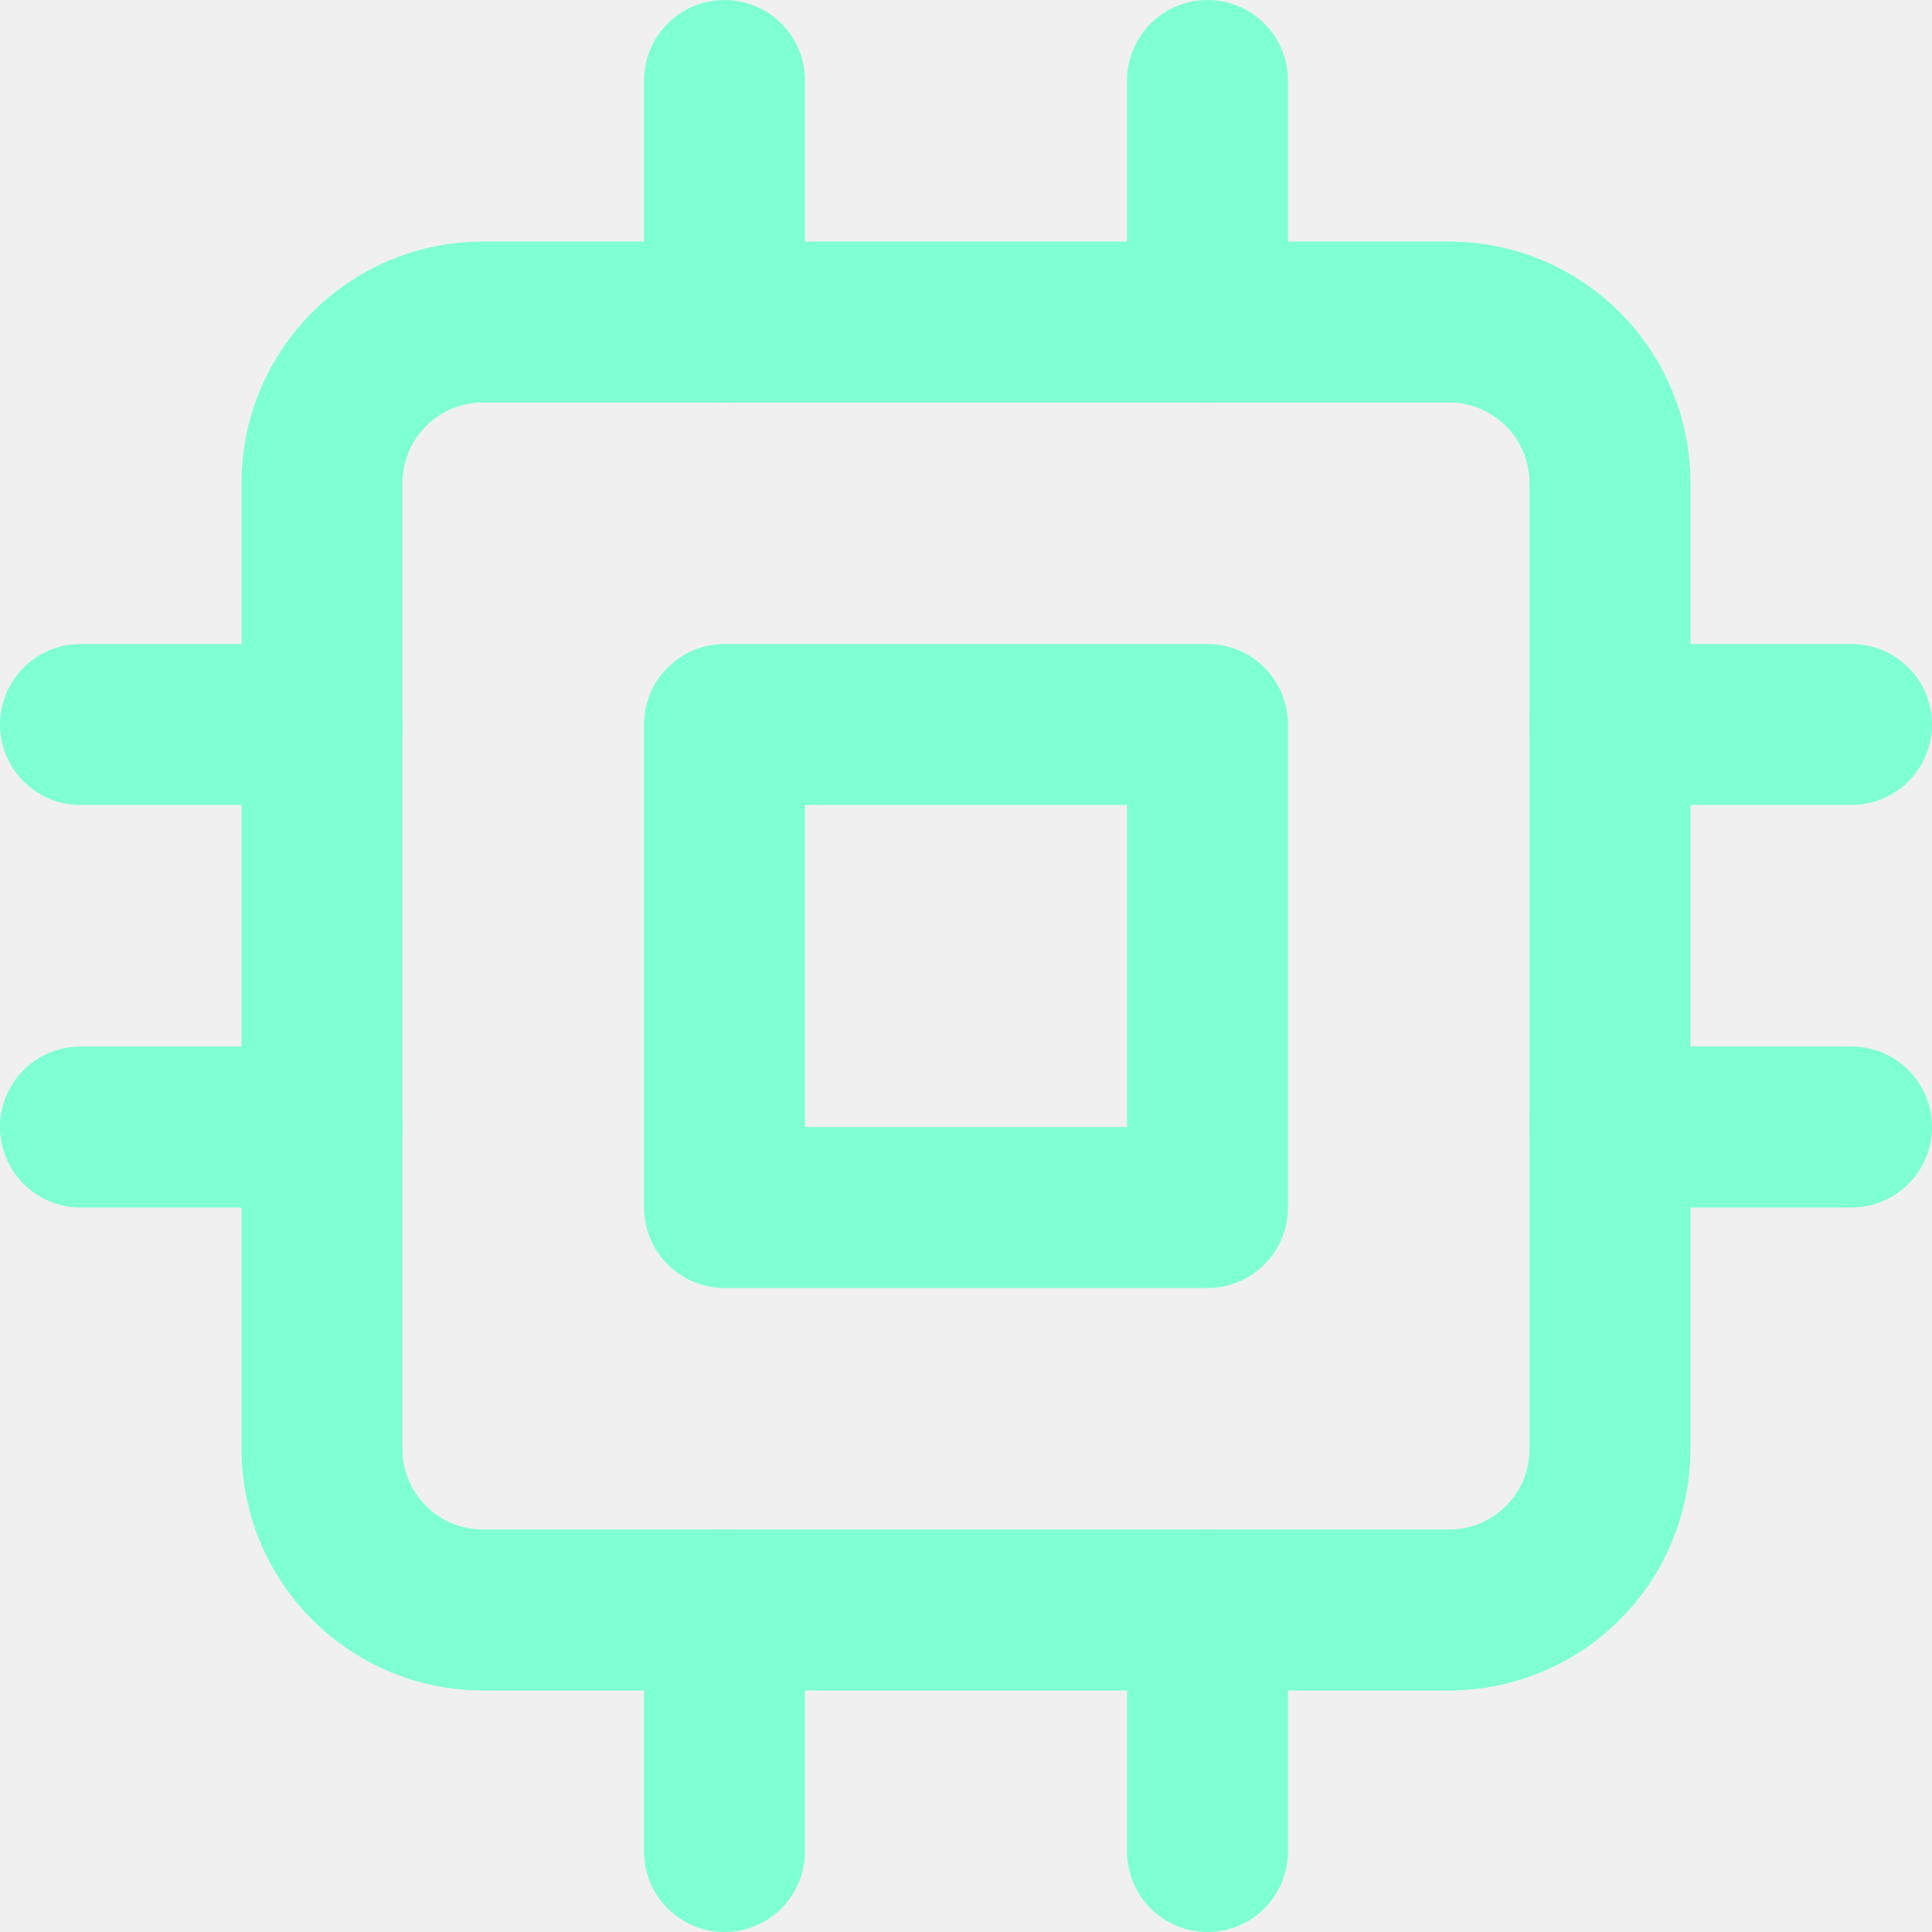
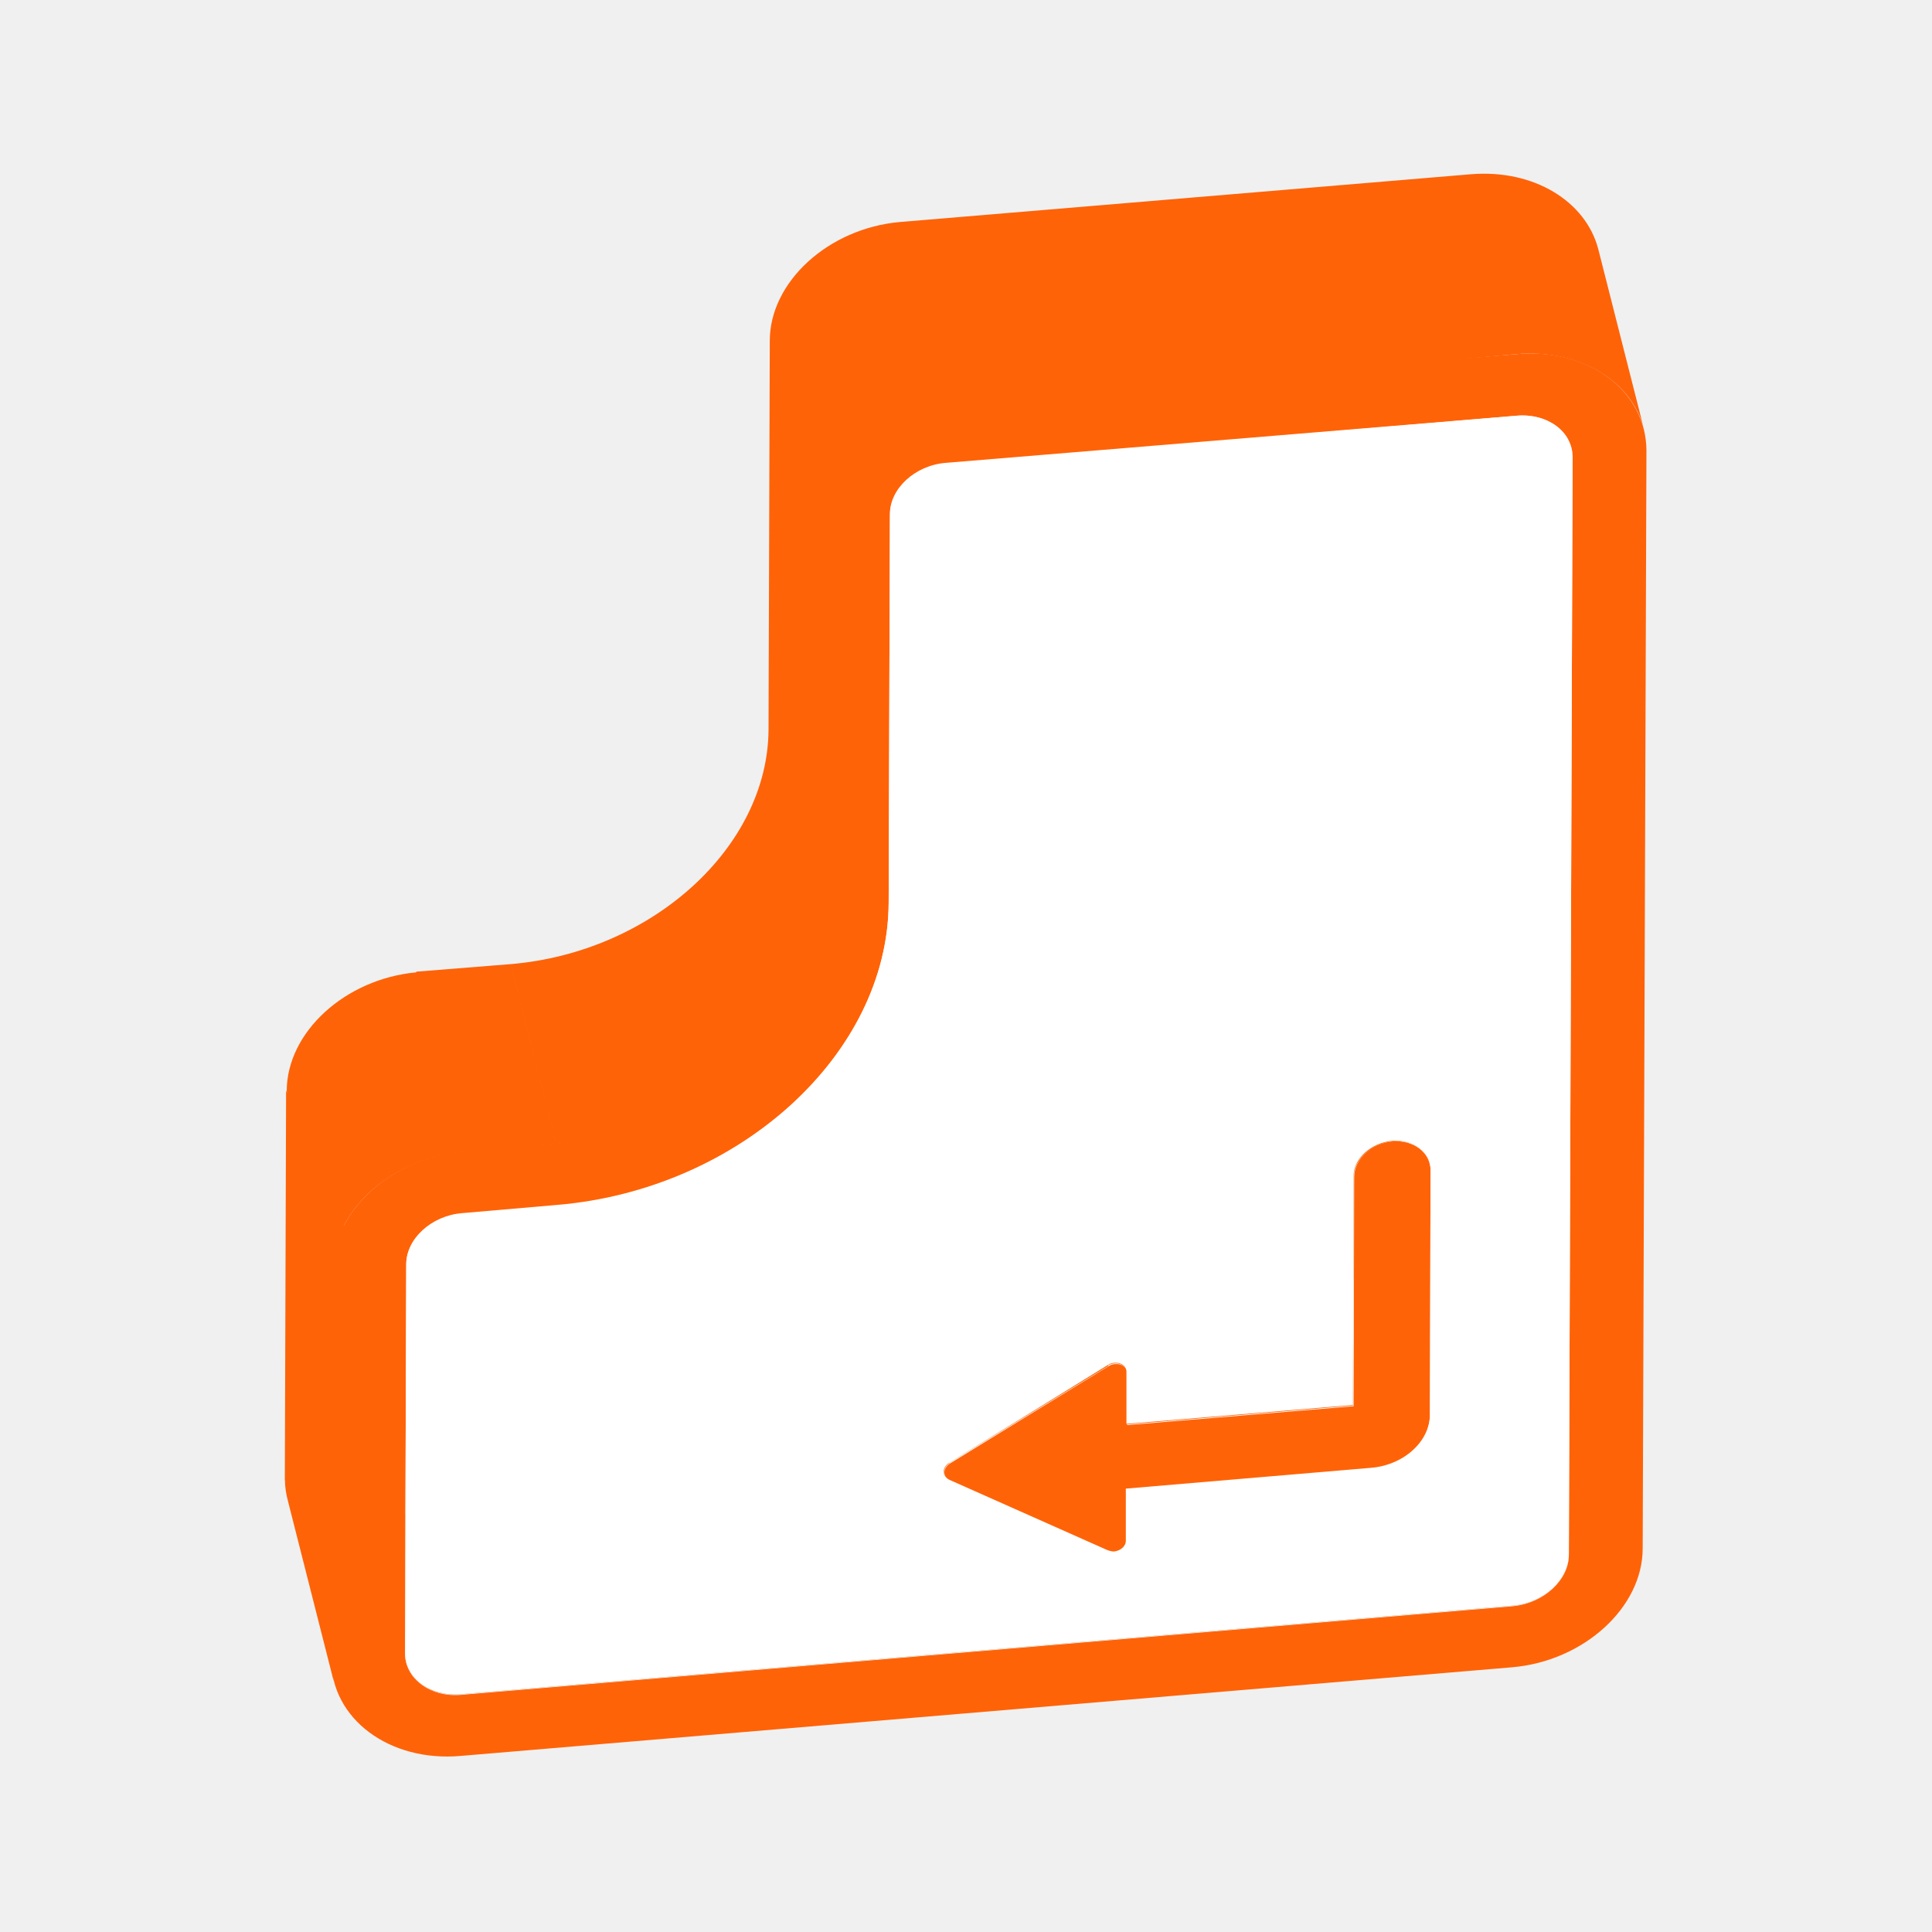
- <svg xmlns="http://www.w3.org/2000/svg" viewBox="0 0 24 24" fill="none" stroke="aquamarine" stroke-width="2" stroke-linecap="round" stroke-linejoin="round" class="feather feather-cpu">
-   <rect x="4" y="4" width="16" height="16" rx="2" ry="2" />
-   <rect x="9" y="9" width="6" height="6" />
-   <line x1="9" y1="1" x2="9" y2="4" />
-   <line x1="15" y1="1" x2="15" y2="4" />
-   <line x1="9" y1="20" x2="9" y2="23" />
-   <line x1="15" y1="20" x2="15" y2="23" />
-   <line x1="20" y1="9" x2="23" y2="9" />
-   <line x1="20" y1="14" x2="23" y2="14" />
-   <line x1="1" y1="9" x2="4" y2="9" />
-   <line x1="1" y1="14" x2="4" y2="14" />
+ <svg xmlns="http://www.w3.org/2000/svg" width="1024" height="1024" viewBox="0 0 1024 1024" fill="none">
+   <g clip-path="url(#clip0_2755_64)">
+     <path d="M802.007 850.997L777.797 755.664C794.048 754.331 807.314 742.331 807.314 728.664L831.524 823.997C831.524 837.664 818.258 849.664 802.007 850.997Z" fill="#FF6308" />
+     <path d="M244.171 897.997L219.629 802.664L777.463 755.664L802.005 850.997L244.171 897.997Z" fill="#FF6308" />
+     <path d="M572.505 721C576.153 735 579.47 748.667 583.118 762.667C587.761 780.667 592.404 798.667 597.047 816.667C597.047 819.667 594.062 822.333 590.746 822.333C589.751 822.333 588.424 822.333 587.429 821.667L563.219 726.333C564.214 726.667 565.54 727 566.535 727C569.52 726.667 572.505 724.333 572.505 721Z" fill="white" />
+     <path d="M702.508 682.333C711.131 681.667 718.759 678 724.397 673C725.392 676.333 726.387 680.667 727.381 684C728.376 687.667 729.371 692.333 730.366 695.667C731.361 699.333 732.688 704.333 733.351 708C734.346 711.667 735.673 716.667 736.668 720.333C737.663 724 738.989 729 739.984 732.667C740.979 736.333 742.306 741.333 742.969 745C743.964 748.667 744.959 753.333 745.954 756.667C746.949 760 747.944 764.333 748.939 767.667C743.301 772.667 735.673 776.333 727.05 777C719.422 749.333 709.804 711 702.508 682.333Z" fill="white" />
+     <path d="M724.402 672.996C730.04 667.996 733.689 660.996 733.689 653.996L757.899 749.329C757.899 756.329 754.251 762.996 748.613 768.329C740.653 736.663 732.694 704.996 724.402 672.996Z" fill="white" />
+     <path d="M597.039 788.999L572.828 693.332L702.503 682.332L726.713 777.999L597.039 788.999Z" fill="white" />
+     <path d="M597.05 816.661L572.508 720.995L572.839 693.328L597.05 788.995V816.661Z" fill="white" />
+     <path d="M215.328 880.997L191.117 785.664C193.77 796.664 205.71 803.997 219.971 802.664L244.181 897.997C229.92 899.331 217.981 891.997 215.328 880.997Z" fill="#FF6308" />
+     <path d="M191.113 785.664C190.781 783.997 190.449 782.331 190.449 780.664L214.66 875.997C214.66 877.664 214.991 879.331 215.323 880.997C208.027 852.331 198.409 814.331 191.113 785.664Z" fill="white" />
+     <path d="M176.85 890.997L152.639 795.663C151.644 791.997 151.004 787.969 151.004 783.969L182.84 872.987C182.508 876.987 175.855 887.33 176.85 890.997Z" fill="#FF6308" />
+     <path d="M503.195 784.329L478.984 688.996L562.892 726.329L587.102 821.663L503.195 784.329Z" fill="white" />
+     <path d="M500.546 781.329L476.336 685.996C476.668 687.329 477.663 688.329 478.989 688.996L503.2 784.329C501.873 783.663 500.878 782.663 500.546 781.329Z" fill="white" />
+     <path d="M597.039 754.995L572.828 659.661L692.885 649.328L717.095 744.995L597.039 754.995Z" fill="#FF6308" />
+     <path d="M500.533 781.332L476.323 685.999C475.66 683.999 476.654 681.665 478.976 680.332L503.186 775.665C500.865 776.999 500.202 779.332 500.533 781.332Z" fill="#FF6308" />
+     <path d="M597.039 755L572.828 659.667V632L597.37 727.333L597.039 755Z" fill="white" />
+     <path d="M572.828 631.996C572.828 631.663 572.828 631.329 572.828 630.996L597.039 726.329C597.039 726.663 597.039 726.996 597.039 727.329C590.074 698.663 576.476 661.329 572.828 631.996Z" fill="white" />
+     <path d="M503.195 775.328L478.984 679.995L563.223 628.328L587.434 723.995L503.195 775.328Z" fill="#FF6308" />
+     <path d="M572.837 630.994L597.047 726.328C596.384 723.994 593.73 722.328 590.746 722.661C589.751 722.661 588.424 722.994 587.429 723.661L563.219 628.328C564.214 627.661 565.54 627.328 566.535 627.328C569.52 626.994 572.173 628.328 572.837 630.994Z" fill="#FF6308" />
+     <path d="M757.898 749.668L733.688 654.001L734.019 524.668L758.23 620.001L757.898 749.668Z" fill="white" />
+     <path d="M734.019 524.665C734.019 523.332 734.019 522.332 733.688 521.332L757.898 616.665C758.23 617.665 758.23 618.999 758.23 619.999C750.933 591.332 737.667 553.999 734.019 524.665Z" fill="white" />
+     <path d="M717.113 744.996L692.902 649.329L693.234 527.996L717.444 623.663L717.113 744.996Z" fill="#FF6308" />
+     <path d="M733.684 521.329L757.894 616.662C755.905 608.995 747.945 603.995 737.996 604.995L713.785 509.662C723.403 508.662 731.694 513.662 733.684 521.329Z" fill="#FF6308" />
+     <path d="M738 605.001C749.276 604.001 758.23 611.001 758.23 620.335L757.899 750.001C757.899 764.335 743.969 777.001 726.724 778.335L597.049 789.335V817.001C597.049 820.001 594.064 822.668 590.748 822.668C589.753 822.668 588.426 822.668 587.431 822.001L503.524 784.668C499.544 783.001 499.544 778.335 503.524 775.668L587.763 724.001C588.758 723.335 590.084 723.001 591.079 723.001C594.396 722.668 597.381 724.668 597.381 727.668V755.335L717.438 745.335L717.769 624.001C717.769 614.335 726.724 606.001 738 605.001Z" fill="#FF6308" />
+     <path d="M717.441 623.664L693.23 528.331C693.23 518.997 702.517 510.664 713.793 509.664L738.003 604.997C726.727 605.997 717.773 614.331 717.441 623.664Z" fill="#FF6308" />
+     <path d="M214.66 875.993L190.449 780.66L191.113 574.66L215.323 670.327L214.66 875.993Z" fill="white" />
+     <path d="M244.839 643.331L220.629 547.664L270.708 543.664L294.918 638.997L244.839 643.331Z" fill="white" />
+     <path d="M215.328 670.333L191.117 575C191.117 561.667 204.383 549.333 220.634 548L244.844 643.333C228.594 644.667 215.328 656.667 215.328 670.333Z" fill="white" />
+     <path d="M294.917 639.003L270.707 543.669C367.549 535.669 446.481 463.669 446.813 383.336L471.023 478.669C470.691 559.003 391.759 631.003 294.917 639.003Z" fill="white" />
+     <path d="M808.637 141.996L832.847 237.329C833.179 238.996 833.51 240.663 833.51 242.329L809.3 146.996C808.968 144.996 808.968 143.663 808.637 141.996Z" fill="#FF6308" />
+     <path d="M808.639 141.996L832.849 237.329C830.196 226.329 818.256 218.996 803.995 220.329L779.785 124.996C793.714 123.663 805.654 130.996 808.639 141.996Z" fill="white" />
+     <path d="M471.026 478.665L446.484 383.332L447.479 177.332L471.69 272.999L471.026 478.665Z" fill="white" />
+     <path d="M447.479 174.996C447.811 175.996 448.143 176.996 448.143 177.663C448.474 178.663 448.806 179.663 448.806 180.663C449.138 181.663 449.469 182.663 449.469 183.663C449.801 184.663 450.133 185.996 450.133 186.663C450.464 187.663 450.796 188.996 450.796 189.663C451.127 190.663 451.459 191.663 451.459 192.663C451.791 193.663 452.122 194.663 452.122 195.663C452.454 196.329 452.454 197.663 452.786 198.329C453.449 200.996 454.444 204.329 454.776 206.663C455.439 209.329 456.434 212.996 457.097 215.663C457.76 218.329 458.755 221.996 459.419 224.996C460.082 227.663 461.077 231.663 461.74 234.329C462.404 236.996 463.398 240.996 464.062 243.663C464.725 246.329 465.72 249.996 466.383 252.996C467.047 255.663 468.042 259.329 468.705 261.996C469.368 264.663 470.363 267.996 470.695 270.329C470.695 270.996 470.695 271.996 470.695 272.663L446.484 177.329C447.479 176.663 447.479 175.663 447.479 174.996Z" fill="white" />
+     <path d="M501.203 246L476.992 150.333L779.788 125L803.998 220.333L501.203 246Z" fill="white" />
+     <path d="M447.484 175.001C449.143 162.668 461.745 151.668 477.001 150.668L501.212 246.001C485.956 247.335 473.353 258.001 471.695 270.335C465.725 246.335 459.424 222.668 453.454 198.668C452.459 194.668 451.464 190.668 450.469 186.668C450.469 186.335 450.138 185.668 450.138 185.001C449.474 182.001 448.479 179.001 447.816 176.001C447.816 175.668 447.484 175.335 447.484 175.001Z" fill="white" />
+     <path d="M803.995 187.673C842.134 184.339 872.646 207.339 872.646 239.006L870.656 820.673C870.656 852.006 839.481 880.339 801.673 883.673L244.171 930.673C206.363 934.006 175.52 911.006 175.52 879.339L176.183 673.339C176.183 642.006 207.358 613.673 245.166 610.339L295.245 606.006C370.198 599.673 431.553 544.006 431.884 481.673L432.548 275.673C432.548 244.339 463.723 216.006 501.531 212.673L803.995 187.673ZM831.521 824.006L833.511 242.339C833.511 229.006 820.245 219.006 803.995 220.339L501.199 246.006C484.948 247.339 471.682 259.339 471.682 273.006L471.019 478.673C470.687 559.006 391.755 630.673 294.913 639.006L244.834 643.339C228.583 644.673 215.317 656.673 215.317 670.339L214.654 876.339C214.654 889.673 227.92 899.673 244.171 898.339L802.005 851.339C818.255 849.673 831.521 837.673 831.521 824.006Z" fill="#FF6308" />
+     <path d="M803.993 220.33C820.244 218.997 833.51 228.663 833.51 242.33L831.52 823.997C831.52 837.33 818.254 849.663 802.003 850.997L244.169 897.997C227.918 899.33 214.652 889.663 214.652 875.997L215.316 669.997C215.316 656.663 228.582 644.33 244.832 642.997L294.911 638.663C391.753 630.663 470.685 558.663 471.017 478.33L471.68 272.33C471.68 258.997 484.946 246.663 501.197 245.33L803.993 220.33ZM757.893 749.663L758.225 619.997C758.225 610.663 749.271 603.997 737.995 604.663C726.719 605.663 717.432 613.997 717.432 623.33L717.101 744.663L597.044 754.663V726.997C597.044 723.997 594.059 721.997 590.742 722.33C589.747 722.33 588.421 722.663 587.426 723.33L503.187 775.33C499.207 777.663 499.207 782.33 503.187 784.33L587.094 821.663C588.089 821.997 589.416 822.33 590.411 822.33C593.727 821.997 596.712 819.663 596.712 816.663V788.997L726.387 777.997C743.964 776.663 757.893 763.997 757.893 749.663Z" fill="white" />
+     <path d="M294.905 606.335L245.16 610.671C217.289 613.107 193.315 628.715 182.426 649.301L190.259 667.437L175.18 879.34L150.969 784.007L151.633 578.007L152.239 579.412L151.967 578.337C151.967 547.071 183.009 518.792 220.707 515.359L220.615 515.001L270.694 511.001L294.905 606.335ZM779.781 92.337C812.946 89.67 840.472 106.671 847.105 132.004L871.208 226.913C864.703 201.815 836.971 185.019 803.991 187.671L482.82 217.309C459.173 227.122 450.738 251.239 450.463 276.811L443.759 277.225L443.096 483.217C443.096 545.55 370.194 600.006 294.91 606.339L270.699 511.005C345.649 504.672 407.002 449.01 407.339 386.68L407.337 386.669L408 180.678L407.997 180.668C407.997 149.335 439.172 121.001 476.98 117.668L779.781 92.337Z" fill="#FF6308" />
+   </g>
+   <defs>
+     <clipPath id="clip0_2755_64">
+       <rect width="722" height="839" fill="white" transform="translate(151 92)" />
+     </clipPath>
+   </defs>
</svg>
